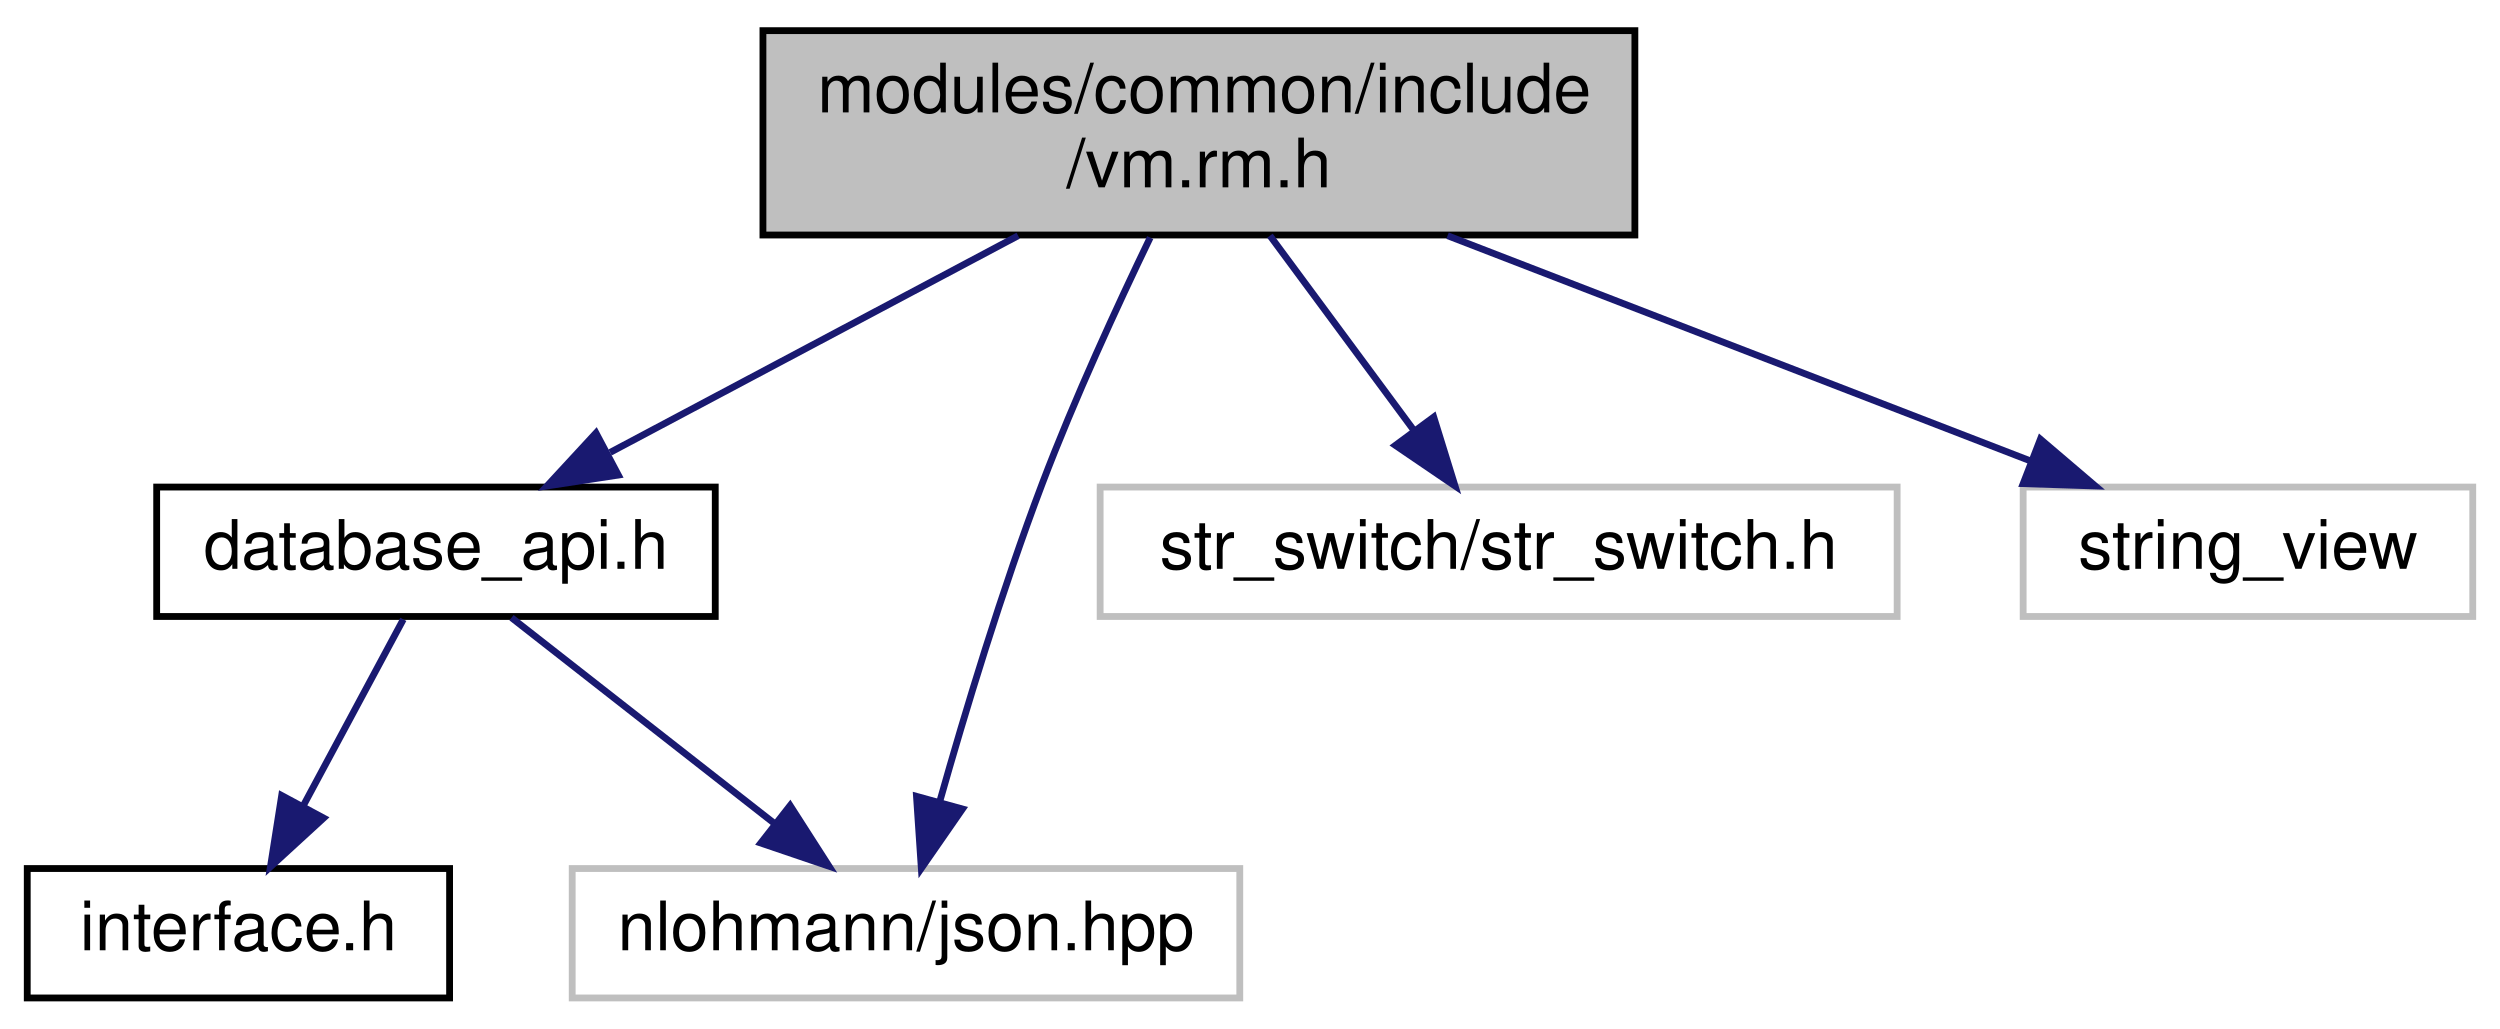
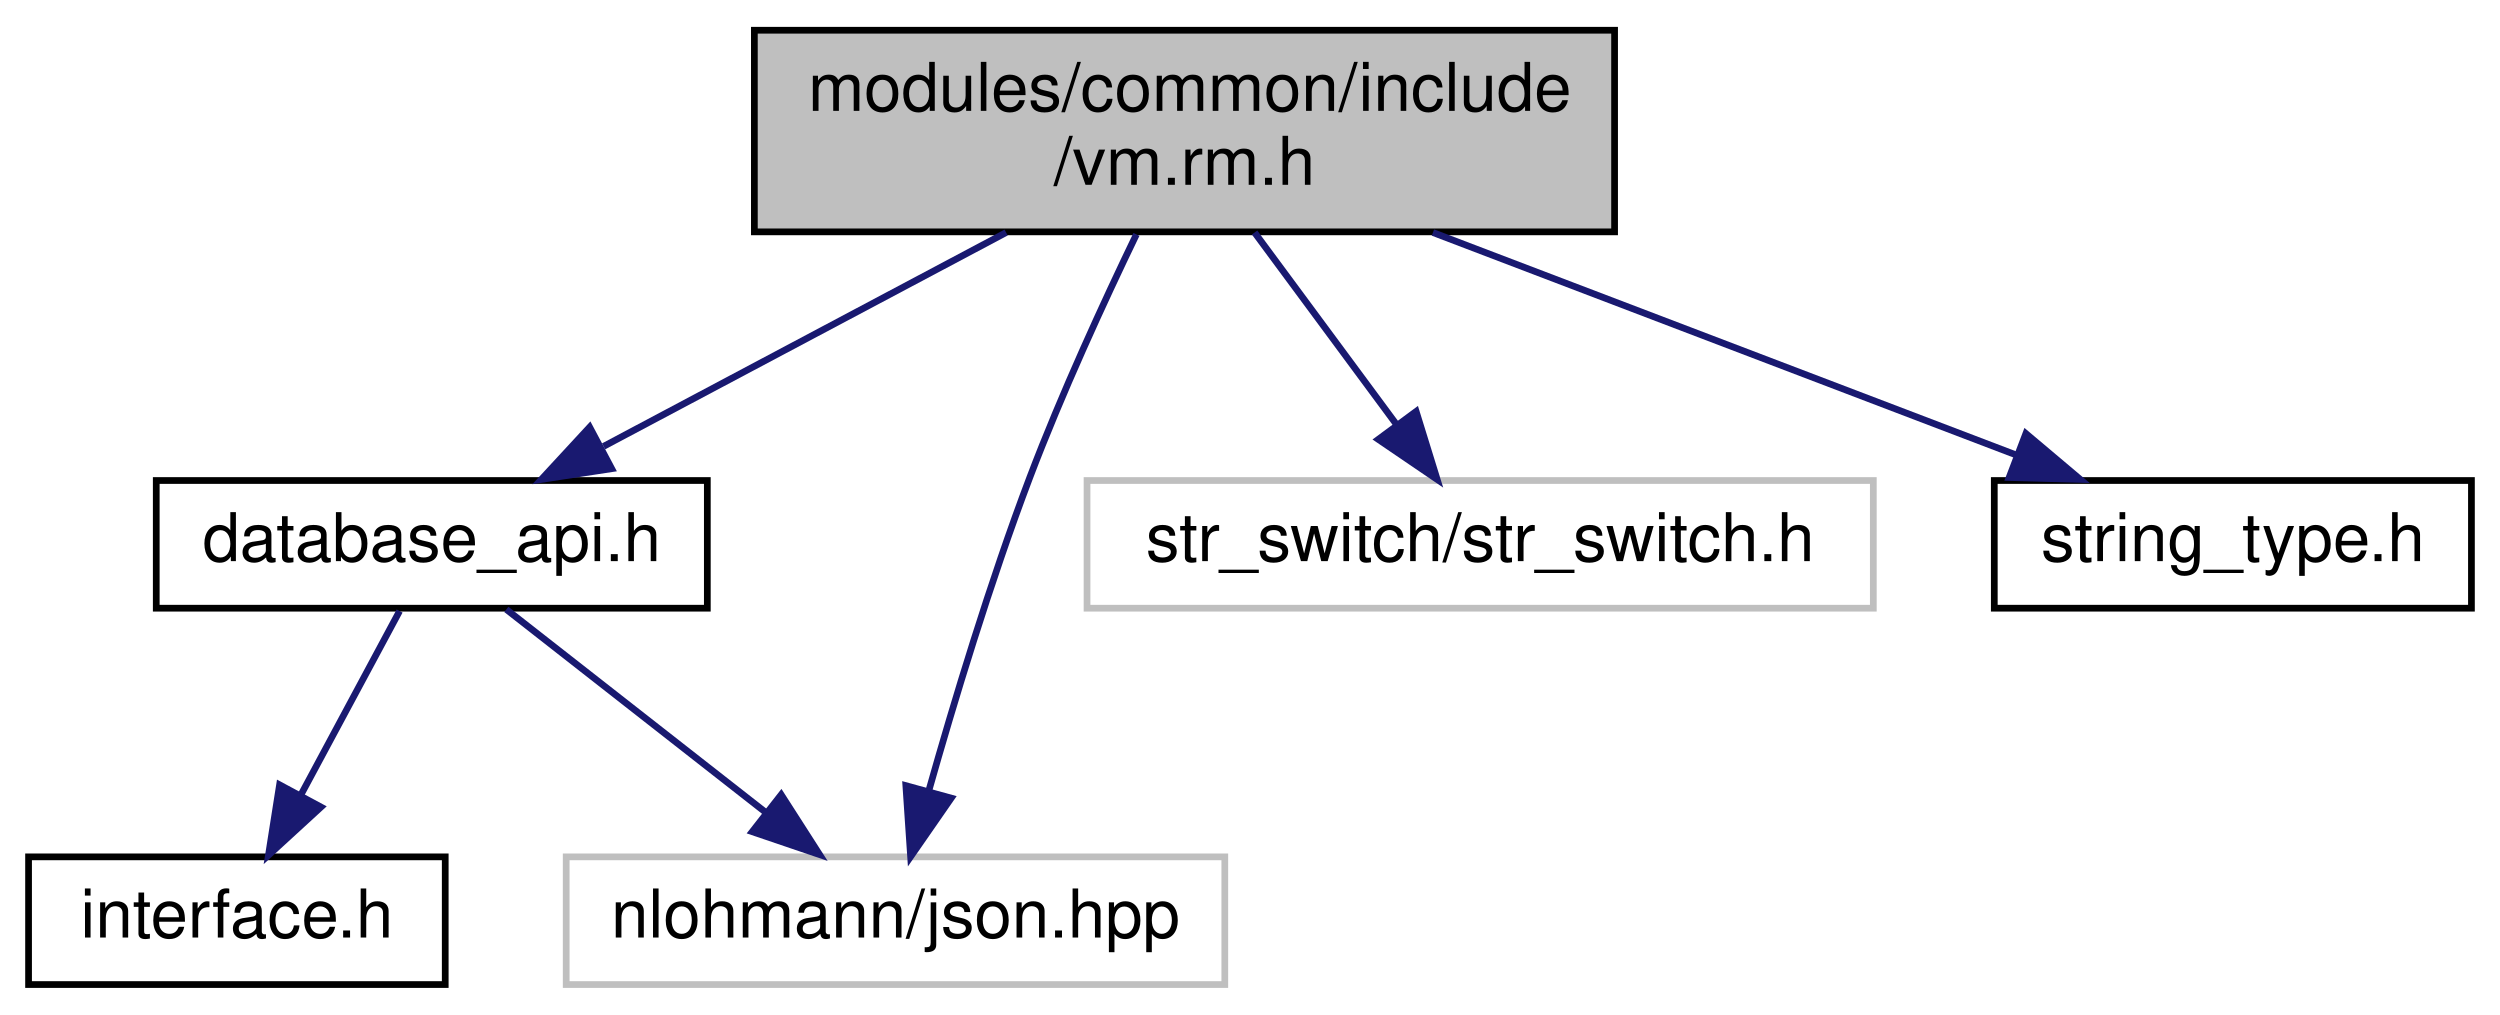
- <svg xmlns="http://www.w3.org/2000/svg" xmlns:xlink="http://www.w3.org/1999/xlink" width="367pt" height="151pt" viewBox="0.00 0.00 367.00 151.00">
+ <svg xmlns="http://www.w3.org/2000/svg" xmlns:xlink="http://www.w3.org/1999/xlink" width="372pt" height="151pt" viewBox="0.00 0.00 371.50 151.00">
  <g id="graph0" class="graph" transform="scale(1 1) rotate(0) translate(4 147)">
    <g id="node1" class="node">
      <g id="a_node1">
        <a xlink:title=" ">
          <polygon fill="#bfbfbf" stroke="black" points="108,-112.5 108,-142.5 236,-142.5 236,-112.5 108,-112.5" />
          <text text-anchor="start" x="116" y="-130.5" font-family="Helvetica,sans-Serif" font-size="10.00">modules/common/include</text>
          <text text-anchor="middle" x="172" y="-119.5" font-family="Helvetica,sans-Serif" font-size="10.00">/vm.rm.h</text>
        </a>
      </g>
    </g>
    <g id="node2" class="node">
      <g id="a_node2">
        <a xlink:href="database__api_8h.html" target="_top" xlink:title=" ">
          <polygon fill="none" stroke="black" points="19,-56.5 19,-75.5 101,-75.5 101,-56.5 19,-56.5" />
          <text text-anchor="middle" x="60" y="-63.5" font-family="Helvetica,sans-Serif" font-size="10.00">database_api.h</text>
        </a>
      </g>
    </g>
    <g id="edge1" class="edge">
      <path fill="none" stroke="midnightblue" d="M145.46,-112.4C127.34,-102.77 103.46,-90.09 85.56,-80.58" />
      <polygon fill="midnightblue" stroke="midnightblue" points="86.77,-77.26 76.3,-75.66 83.49,-83.44 86.77,-77.26" />
    </g>
    <g id="node4" class="node">
      <g id="a_node4">
        <a xlink:title=" ">
          <polygon fill="none" stroke="#bfbfbf" points="80,-0.5 80,-19.5 178,-19.5 178,-0.5 80,-0.5" />
          <text text-anchor="middle" x="129" y="-7.5" font-family="Helvetica,sans-Serif" font-size="10.00">nlohmann/json.hpp</text>
        </a>
      </g>
    </g>
    <g id="edge4" class="edge">
      <path fill="none" stroke="midnightblue" d="M164.85,-112.12C160.03,-102.13 153.72,-88.43 149,-76 143.11,-60.48 137.65,-42.4 133.93,-29.25" />
      <polygon fill="midnightblue" stroke="midnightblue" points="137.29,-28.24 131.25,-19.53 130.54,-30.1 137.29,-28.24" />
    </g>
    <g id="node5" class="node">
      <g id="a_node5">
        <a xlink:title=" ">
          <polygon fill="none" stroke="#bfbfbf" points="157.5,-56.5 157.5,-75.5 274.5,-75.5 274.5,-56.5 157.5,-56.5" />
          <text text-anchor="middle" x="216" y="-63.5" font-family="Helvetica,sans-Serif" font-size="10.00">str_switch/str_switch.h</text>
        </a>
      </g>
    </g>
    <g id="edge5" class="edge">
      <path fill="none" stroke="midnightblue" d="M182.43,-112.4C188.76,-103.84 196.87,-92.87 203.53,-83.86" />
      <polygon fill="midnightblue" stroke="midnightblue" points="206.47,-85.78 209.6,-75.66 200.84,-81.62 206.47,-85.78" />
    </g>
    <g id="node6" class="node">
      <g id="a_node6">
-         <a xlink:title=" ">
-           <polygon fill="none" stroke="#bfbfbf" points="293,-56.5 293,-75.5 359,-75.5 359,-56.5 293,-56.5" />
-           <text text-anchor="middle" x="326" y="-63.5" font-family="Helvetica,sans-Serif" font-size="10.00">string_view</text>
+         <a xlink:href="string__type_8h.html" target="_top" xlink:title=" ">
+           <polygon fill="none" stroke="black" points="292.5,-56.5 292.5,-75.5 363.5,-75.5 363.5,-56.5 292.5,-56.5" />
+           <text text-anchor="middle" x="328" y="-63.5" font-family="Helvetica,sans-Serif" font-size="10.00">string_type.h</text>
        </a>
      </g>
    </g>
    <g id="edge6" class="edge">
-       <path fill="none" stroke="midnightblue" d="M208.5,-112.4C234.57,-102.33 269.29,-88.91 294.22,-79.28" />
-       <polygon fill="midnightblue" stroke="midnightblue" points="295.53,-82.53 303.59,-75.66 293,-76 295.53,-82.53" />
+       <path fill="none" stroke="midnightblue" d="M208.97,-112.4C235.38,-102.33 270.56,-88.91 295.81,-79.28" />
+       <polygon fill="midnightblue" stroke="midnightblue" points="297.2,-82.49 305.3,-75.66 294.71,-75.95 297.2,-82.49" />
    </g>
    <g id="node3" class="node">
      <g id="a_node3">
        <a xlink:href="interface_8h.html" target="_top" xlink:title=" ">
          <polygon fill="none" stroke="black" points="0,-0.5 0,-19.5 62,-19.5 62,-0.5 0,-0.5" />
          <text text-anchor="middle" x="31" y="-7.5" font-family="Helvetica,sans-Serif" font-size="10.00">interface.h</text>
        </a>
      </g>
    </g>
    <g id="edge2" class="edge">
      <path fill="none" stroke="midnightblue" d="M55.21,-56.08C51.24,-48.69 45.47,-37.95 40.57,-28.81" />
      <polygon fill="midnightblue" stroke="midnightblue" points="43.51,-26.91 35.7,-19.75 37.35,-30.22 43.51,-26.91" />
    </g>
    <g id="edge3" class="edge">
      <path fill="none" stroke="midnightblue" d="M71.09,-56.32C81.49,-48.18 97.26,-35.84 109.72,-26.09" />
      <polygon fill="midnightblue" stroke="midnightblue" points="111.99,-28.75 117.71,-19.83 107.68,-23.24 111.99,-28.75" />
    </g>
  </g>
</svg>
